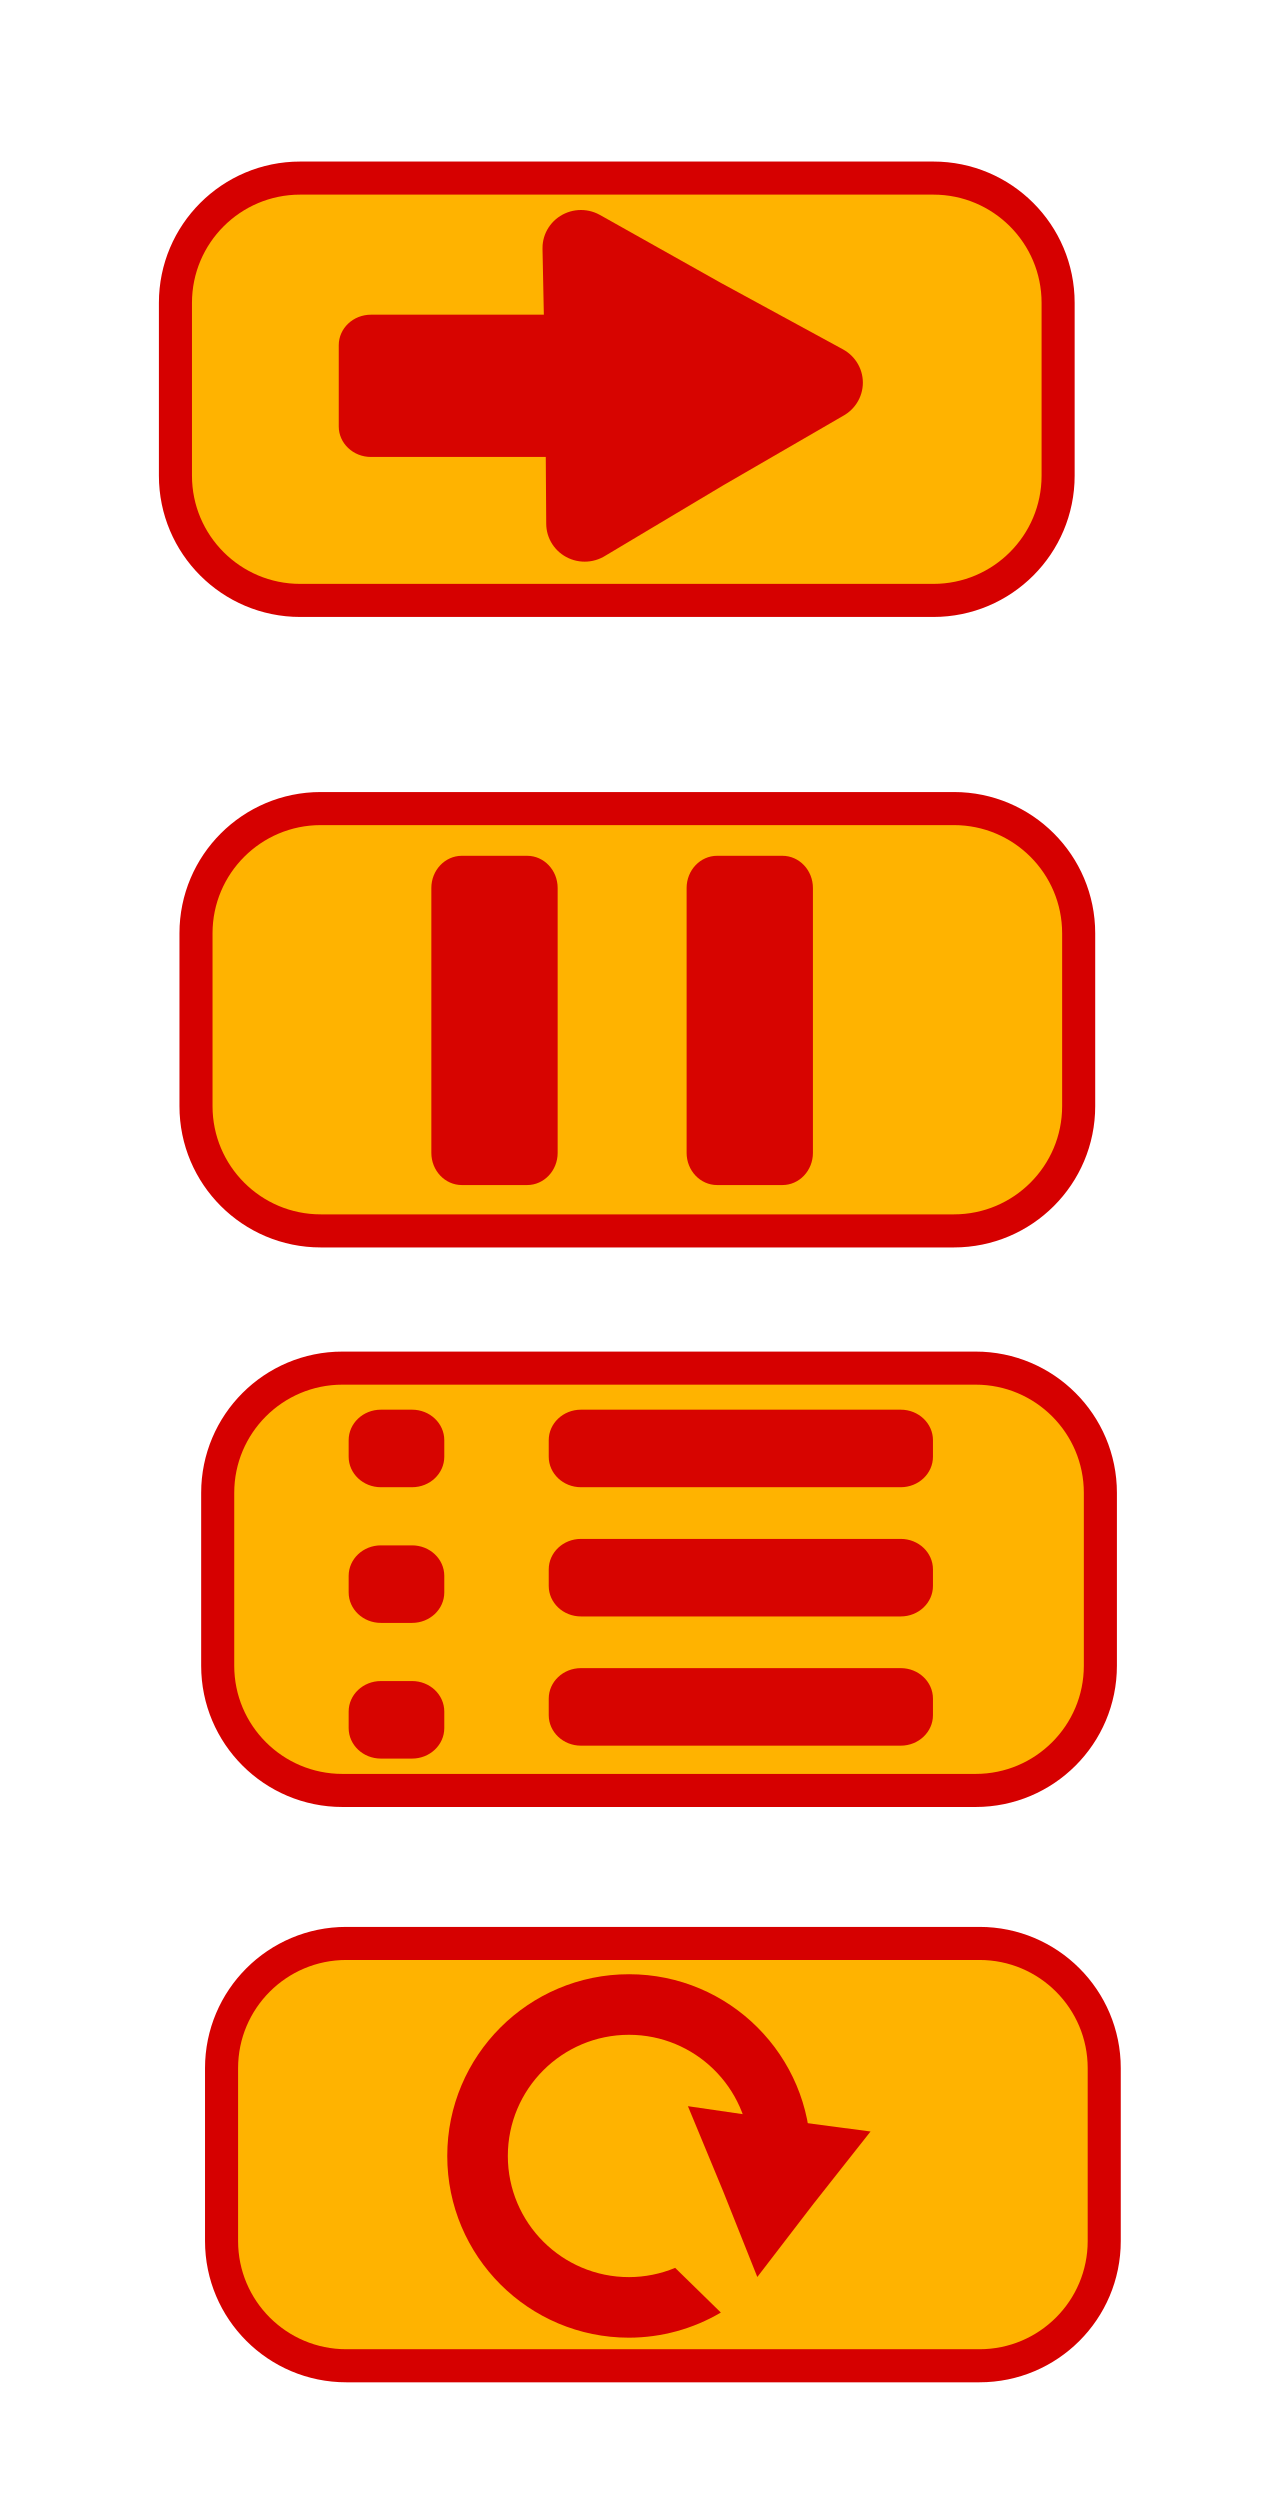
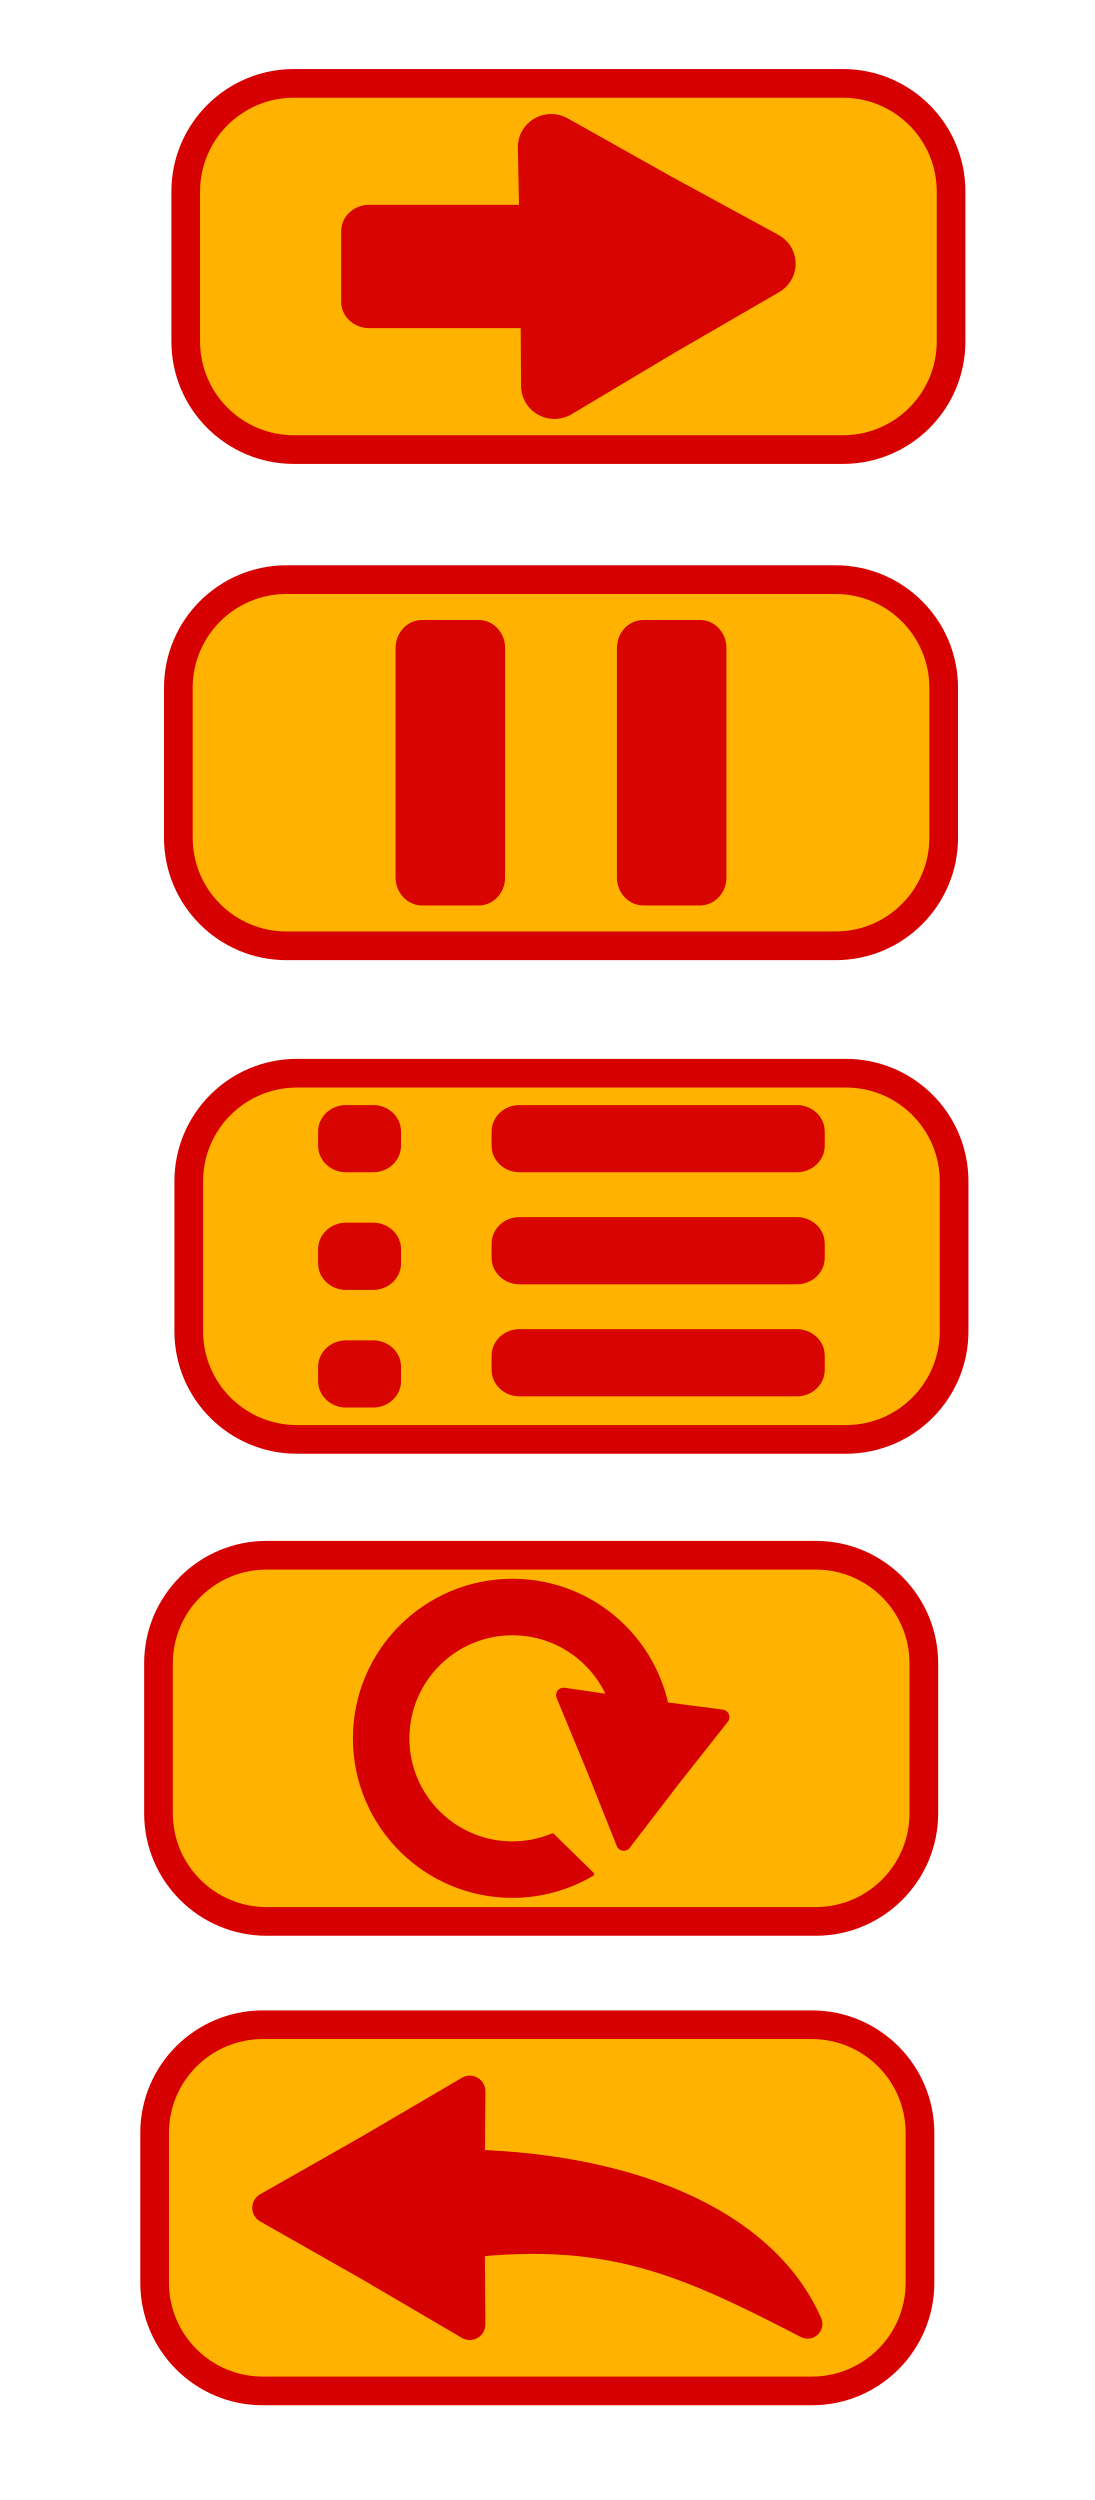
- <svg xmlns="http://www.w3.org/2000/svg" width="744.094" height="1474.016" viewBox="0 0 744.094 1474.016" id="svg2" version="1.1">
+ <svg xmlns="http://www.w3.org/2000/svg" width="744.094" height="1700" viewBox="0 0 744.094 1700" id="svg2" version="1.1">
  <defs id="defs4" />
-   <g id="layer1" transform="translate(0,421.6535)">
-     <rect style="fill:#ffb300;fill-opacity:1;stroke:#d60000;stroke-width:19.5;stroke-linecap:round;stroke-linejoin:round;stroke-miterlimit:4;stroke-dasharray:none;stroke-dashoffset:0;stroke-opacity:1" id="rect6729" width="520.431" height="249.008" x="128.356" y="385.001" ry="73.539" rx="73.539" />
-     <g id="g4192" transform="matrix(0.8888889,0,0,0.8888889,934.5873,177.5641)">
+   <g id="layer1" transform="translate(0,647.6377)">
+     <rect style="fill:#ffb300;fill-opacity:1;stroke:#d60000;stroke-width:19.5;stroke-linecap:round;stroke-linejoin:round;stroke-miterlimit:4;stroke-dasharray:none;stroke-dashoffset:0;stroke-opacity:1" id="rect6729" width="520.431" height="249.008" x="128.356" y="82.144" ry="73.539" rx="73.539" />
+     <g id="g4192" transform="matrix(0.8888889,0,0,0.8888889,945.3333,-128.1503)">
      <rect ry="20.228" rx="21.365" y="260.934" x="-820.143" height="51.429" width="63.429" id="rect4142" style="opacity:1;fill:#d70400;fill-opacity:1;stroke:none;stroke-width:107.183;stroke-linecap:round;stroke-linejoin:round;stroke-miterlimit:4;stroke-dasharray:none;stroke-dashoffset:0;stroke-opacity:1" />
      <rect ry="20.228" rx="21.365" y="350.934" x="-820.143" height="51.429" width="63.429" id="rect4142-2" style="opacity:1;fill:#d70400;fill-opacity:1;stroke:none;stroke-width:107.183;stroke-linecap:round;stroke-linejoin:round;stroke-miterlimit:4;stroke-dasharray:none;stroke-dashoffset:0;stroke-opacity:1" />
      <rect ry="20.228" rx="21.365" y="440.934" x="-820.143" height="51.429" width="63.429" id="rect4142-9" style="opacity:1;fill:#d70400;fill-opacity:1;stroke:none;stroke-width:107.183;stroke-linecap:round;stroke-linejoin:round;stroke-miterlimit:4;stroke-dasharray:none;stroke-dashoffset:0;stroke-opacity:1" />
      <rect ry="20.228" rx="21.365" y="260.934" x="-687.429" height="51.429" width="254.857" id="rect4142-1" style="opacity:1;fill:#d70400;fill-opacity:1;stroke:none;stroke-width:107.183;stroke-linecap:round;stroke-linejoin:round;stroke-miterlimit:4;stroke-dasharray:none;stroke-dashoffset:0;stroke-opacity:1" />
      <rect ry="20.228" rx="21.365" y="346.648" x="-687.429" height="51.429" width="254.857" id="rect4142-1-8" style="opacity:1;fill:#d70400;fill-opacity:1;stroke:none;stroke-width:107.183;stroke-linecap:round;stroke-linejoin:round;stroke-miterlimit:4;stroke-dasharray:none;stroke-dashoffset:0;stroke-opacity:1" />
      <rect ry="20.228" rx="21.365" y="432.362" x="-687.429" height="51.429" width="254.857" id="rect4142-1-9" style="opacity:1;fill:#d70400;fill-opacity:1;stroke:none;stroke-width:107.183;stroke-linecap:round;stroke-linejoin:round;stroke-miterlimit:4;stroke-dasharray:none;stroke-dashoffset:0;stroke-opacity:1" />
    </g>
-     <rect style="fill:#ffb300;fill-opacity:1;stroke:#d60000;stroke-width:19.5;stroke-linecap:round;stroke-linejoin:round;stroke-miterlimit:4;stroke-dasharray:none;stroke-dashoffset:0;stroke-opacity:1" id="rect6729-6" width="520.431" height="249.008" x="130.631" y="724.209" ry="73.539" rx="73.539" />
-     <g id="g4248" transform="translate(1596.56,760.6368)">
-       <path id="path4221" d="m -1225.695,-18.271 a 107.162,107.148 0 0 0 -107.162,107.148 107.162,107.148 0 0 0 107.162,107.148 107.162,107.148 0 0 0 54.154,-14.82 l -26.941,-26.342 a 71.444,71.435 0 0 1 -27.213,5.449 71.444,71.435 0 0 1 -71.443,-71.436 71.444,71.435 0 0 1 71.443,-71.436 71.444,71.435 0 0 1 71.379,69.605 l 32.84,26.48 a 107.162,107.148 0 0 0 2.943,-24.65 107.162,107.148 0 0 0 -107.162,-107.148 z" style="opacity:1;fill:#d60000;fill-opacity:1;stroke:none;stroke-width:45.083;stroke-linecap:round;stroke-linejoin:round;stroke-miterlimit:4;stroke-dasharray:none;stroke-dashoffset:0;stroke-opacity:1" />
-       <path transform="matrix(0.8297231,-0.5581752,0.5581752,0.8297231,-261.0637,-638.1967)" d="m -1080,132.362 -51.754,16.605 -51.523,17.308 11.496,-53.123 10.773,-53.274 40.258,36.518 z" id="path4243" style="opacity:1;fill:#d60000;fill-opacity:1;stroke:none;stroke-width:45.083;stroke-linecap:round;stroke-linejoin:round;stroke-miterlimit:4;stroke-dasharray:none;stroke-dashoffset:0;stroke-opacity:1" />
+     <rect style="fill:#ffb300;fill-opacity:1;stroke:#d60000;stroke-width:19.5;stroke-linecap:round;stroke-linejoin:round;stroke-miterlimit:4;stroke-dasharray:none;stroke-dashoffset:0;stroke-opacity:1" id="rect6729-6" width="520.431" height="249.008" x="107.773" y="409.923" ry="73.539" rx="73.539" />
+     <g id="g4248" transform="translate(1574.184,445.5506)">
+       <path id="path4221" d="m -1225.695,-18.271 a 107.162,107.148 0 0 0 -107.162,107.148 107.162,107.148 0 0 0 107.162,107.148 107.162,107.148 0 0 0 54.154,-14.82 l -26.941,-26.342 a 71.444,71.435 0 0 1 -27.213,5.449 71.444,71.435 0 0 1 -71.443,-71.436 71.444,71.435 0 0 1 71.443,-71.436 71.444,71.435 0 0 1 71.379,69.605 l 32.84,26.48 a 107.162,107.148 0 0 0 2.943,-24.65 107.162,107.148 0 0 0 -107.162,-107.148 z" style="opacity:1;fill:#d60000;fill-opacity:1;stroke:#d60000;stroke-width:2.7;stroke-linecap:round;stroke-linejoin:round;stroke-miterlimit:4;stroke-dasharray:none;stroke-dashoffset:0;stroke-opacity:1" />
+       <path transform="matrix(0.8297231,-0.5581752,0.5581752,0.8297231,-261.0637,-638.1967)" d="m -1080,132.362 -51.754,16.605 -51.523,17.308 11.496,-53.123 10.773,-53.274 40.258,36.518 z" id="path4243" style="opacity:1;fill:#d60000;fill-opacity:1;stroke:#d60000;stroke-width:10.2;stroke-linecap:round;stroke-linejoin:round;stroke-miterlimit:4;stroke-dasharray:none;stroke-dashoffset:0;stroke-opacity:1" />
    </g>
-     <rect style="fill:#ffb300;fill-opacity:1;stroke:#d60000;stroke-width:19.5;stroke-linecap:round;stroke-linejoin:round;stroke-miterlimit:4;stroke-dasharray:none;stroke-dashoffset:0;stroke-opacity:1" id="rect6729-6-2" width="520.431" height="249.008" x="115.561" y="55.086" ry="73.539" rx="73.539" />
-     <rect style="opacity:1;fill:#d70400;fill-opacity:1;stroke:none;stroke-width:107.183;stroke-linecap:round;stroke-linejoin:round;stroke-miterlimit:4;stroke-dasharray:none;stroke-dashoffset:0;stroke-opacity:1" id="rect4142-1-7" width="194.127" height="74.478" x="-277.06" y="-328.798" rx="18.991" ry="17.981" transform="matrix(0,-1,-1,0,0,0)" />
-     <rect style="opacity:1;fill:#d70400;fill-opacity:1;stroke:none;stroke-width:107.183;stroke-linecap:round;stroke-linejoin:round;stroke-miterlimit:4;stroke-dasharray:none;stroke-dashoffset:0;stroke-opacity:1" id="rect4142-1-7-8" width="194.127" height="74.478" x="-277.06" y="-479.309" rx="18.991" ry="17.981" transform="matrix(0,-1,-1,0,0,0)" />
-     <rect style="fill:#ffb300;fill-opacity:1;stroke:#d60000;stroke-width:19.5;stroke-linecap:round;stroke-linejoin:round;stroke-miterlimit:4;stroke-dasharray:none;stroke-dashoffset:0;stroke-opacity:1" id="rect6729-6-2-0" width="520.431" height="249.008" x="103.44" y="-316.65" ry="73.539" rx="73.539" />
-     <g id="g4356" transform="matrix(0.8351314,0,0,0.8266457,2080.035,251.9236)">
+     <rect style="fill:#ffb300;fill-opacity:1;stroke:#d60000;stroke-width:19.5;stroke-linecap:round;stroke-linejoin:round;stroke-miterlimit:4;stroke-dasharray:none;stroke-dashoffset:0;stroke-opacity:1" id="rect6729-6-2" width="520.431" height="249.008" x="121.276" y="-253.485" ry="73.539" rx="73.539" />
+     <g id="g4207" transform="translate(8.962528,-0.4060898)">
+       <rect transform="matrix(0,-1,-1,0,0,0)" ry="17.981" rx="18.991" y="-334.512" x="31.512" height="74.478" width="194.127" id="rect4142-1-7" style="opacity:1;fill:#d70400;fill-opacity:1;stroke:none;stroke-width:107.183;stroke-linecap:round;stroke-linejoin:round;stroke-miterlimit:4;stroke-dasharray:none;stroke-dashoffset:0;stroke-opacity:1" />
+       <rect transform="matrix(0,-1,-1,0,0,0)" ry="17.981" rx="18.991" y="-485.023" x="31.512" height="74.478" width="194.127" id="rect4142-1-7-8" style="opacity:1;fill:#d70400;fill-opacity:1;stroke:none;stroke-width:107.183;stroke-linecap:round;stroke-linejoin:round;stroke-miterlimit:4;stroke-dasharray:none;stroke-dashoffset:0;stroke-opacity:1" />
+     </g>
+     <rect style="fill:#ffb300;fill-opacity:1;stroke:#d60000;stroke-width:19.5;stroke-linecap:round;stroke-linejoin:round;stroke-miterlimit:4;stroke-dasharray:none;stroke-dashoffset:0;stroke-opacity:1" id="rect6729-6-2-0" width="520.431" height="249.008" x="126.297" y="-590.936" ry="73.539" rx="73.539" />
+     <g id="g4356" transform="matrix(0.8351314,0,0,0.8266457,2112.308,-20.34183)">
      <path transform="matrix(0.375208,0,0,0.3745729,-1182.439,-292.856)" d="m -1935.452,-664.897 -226.427,132.754 -224.642,135.752 -1.754,-262.469 -5.244,-262.422 228.182,129.715 z" id="path4336-7" style="opacity:1;fill:#d70400;fill-opacity:1;stroke:#d70400;stroke-width:144.734;stroke-linecap:round;stroke-linejoin:round;stroke-miterlimit:4;stroke-dasharray:none;stroke-dashoffset:0;stroke-opacity:1" />
      <rect ry="21.751" rx="22.74" y="-590.377" x="-2251.507" height="101.477" width="265.517" id="rect4142-1-9-8-7" style="opacity:1;fill:#d70400;fill-opacity:1;stroke:none;stroke-width:107.183;stroke-linecap:round;stroke-linejoin:round;stroke-miterlimit:4;stroke-dasharray:none;stroke-dashoffset:0;stroke-opacity:1" />
    </g>
+     <rect style="fill:#ffb300;fill-opacity:1;stroke:#d60000;stroke-width:19.5;stroke-linecap:round;stroke-linejoin:round;stroke-miterlimit:4;stroke-dasharray:none;stroke-dashoffset:0;stroke-opacity:1" id="rect6729-6-2-0-7" width="520.431" height="249.008" x="105.152" y="729.185" ry="73.539" rx="73.539" />
+     <g id="g4356-8" transform="matrix(-0.8491618,0,0,0.5928292,-1392.778,1208.827)" />
+     <g id="g4203" transform="matrix(1.242806,0,0,1.242806,-86.97239,-206.367)">
+       <path d="M 327.016,916.743 271.99,884.473 216.53,852.954 271.99,821.435 327.016,789.165 326.582,852.954 Z" id="path4195" style="opacity:1;fill:#d60000;fill-opacity:1;fill-rule:nonzero;stroke:#d60000;stroke-width:17.076;stroke-linecap:round;stroke-linejoin:round;stroke-miterlimit:4;stroke-dasharray:none;stroke-dashoffset:0;stroke-opacity:1" />
+       <path id="path4199" d="m 311.261,829.048 c 88.007,-1.249 173.39,25.53 200.63,87.433 -70.915,-36.622 -113.705,-55.872 -205.407,-41.696 z" style="fill:#d60000;fill-opacity:1;fill-rule:evenodd;stroke:#d60000;stroke-width:16.1;stroke-linecap:round;stroke-linejoin:round;stroke-miterlimit:4;stroke-dasharray:none;stroke-opacity:1" />
+     </g>
  </g>
</svg>
